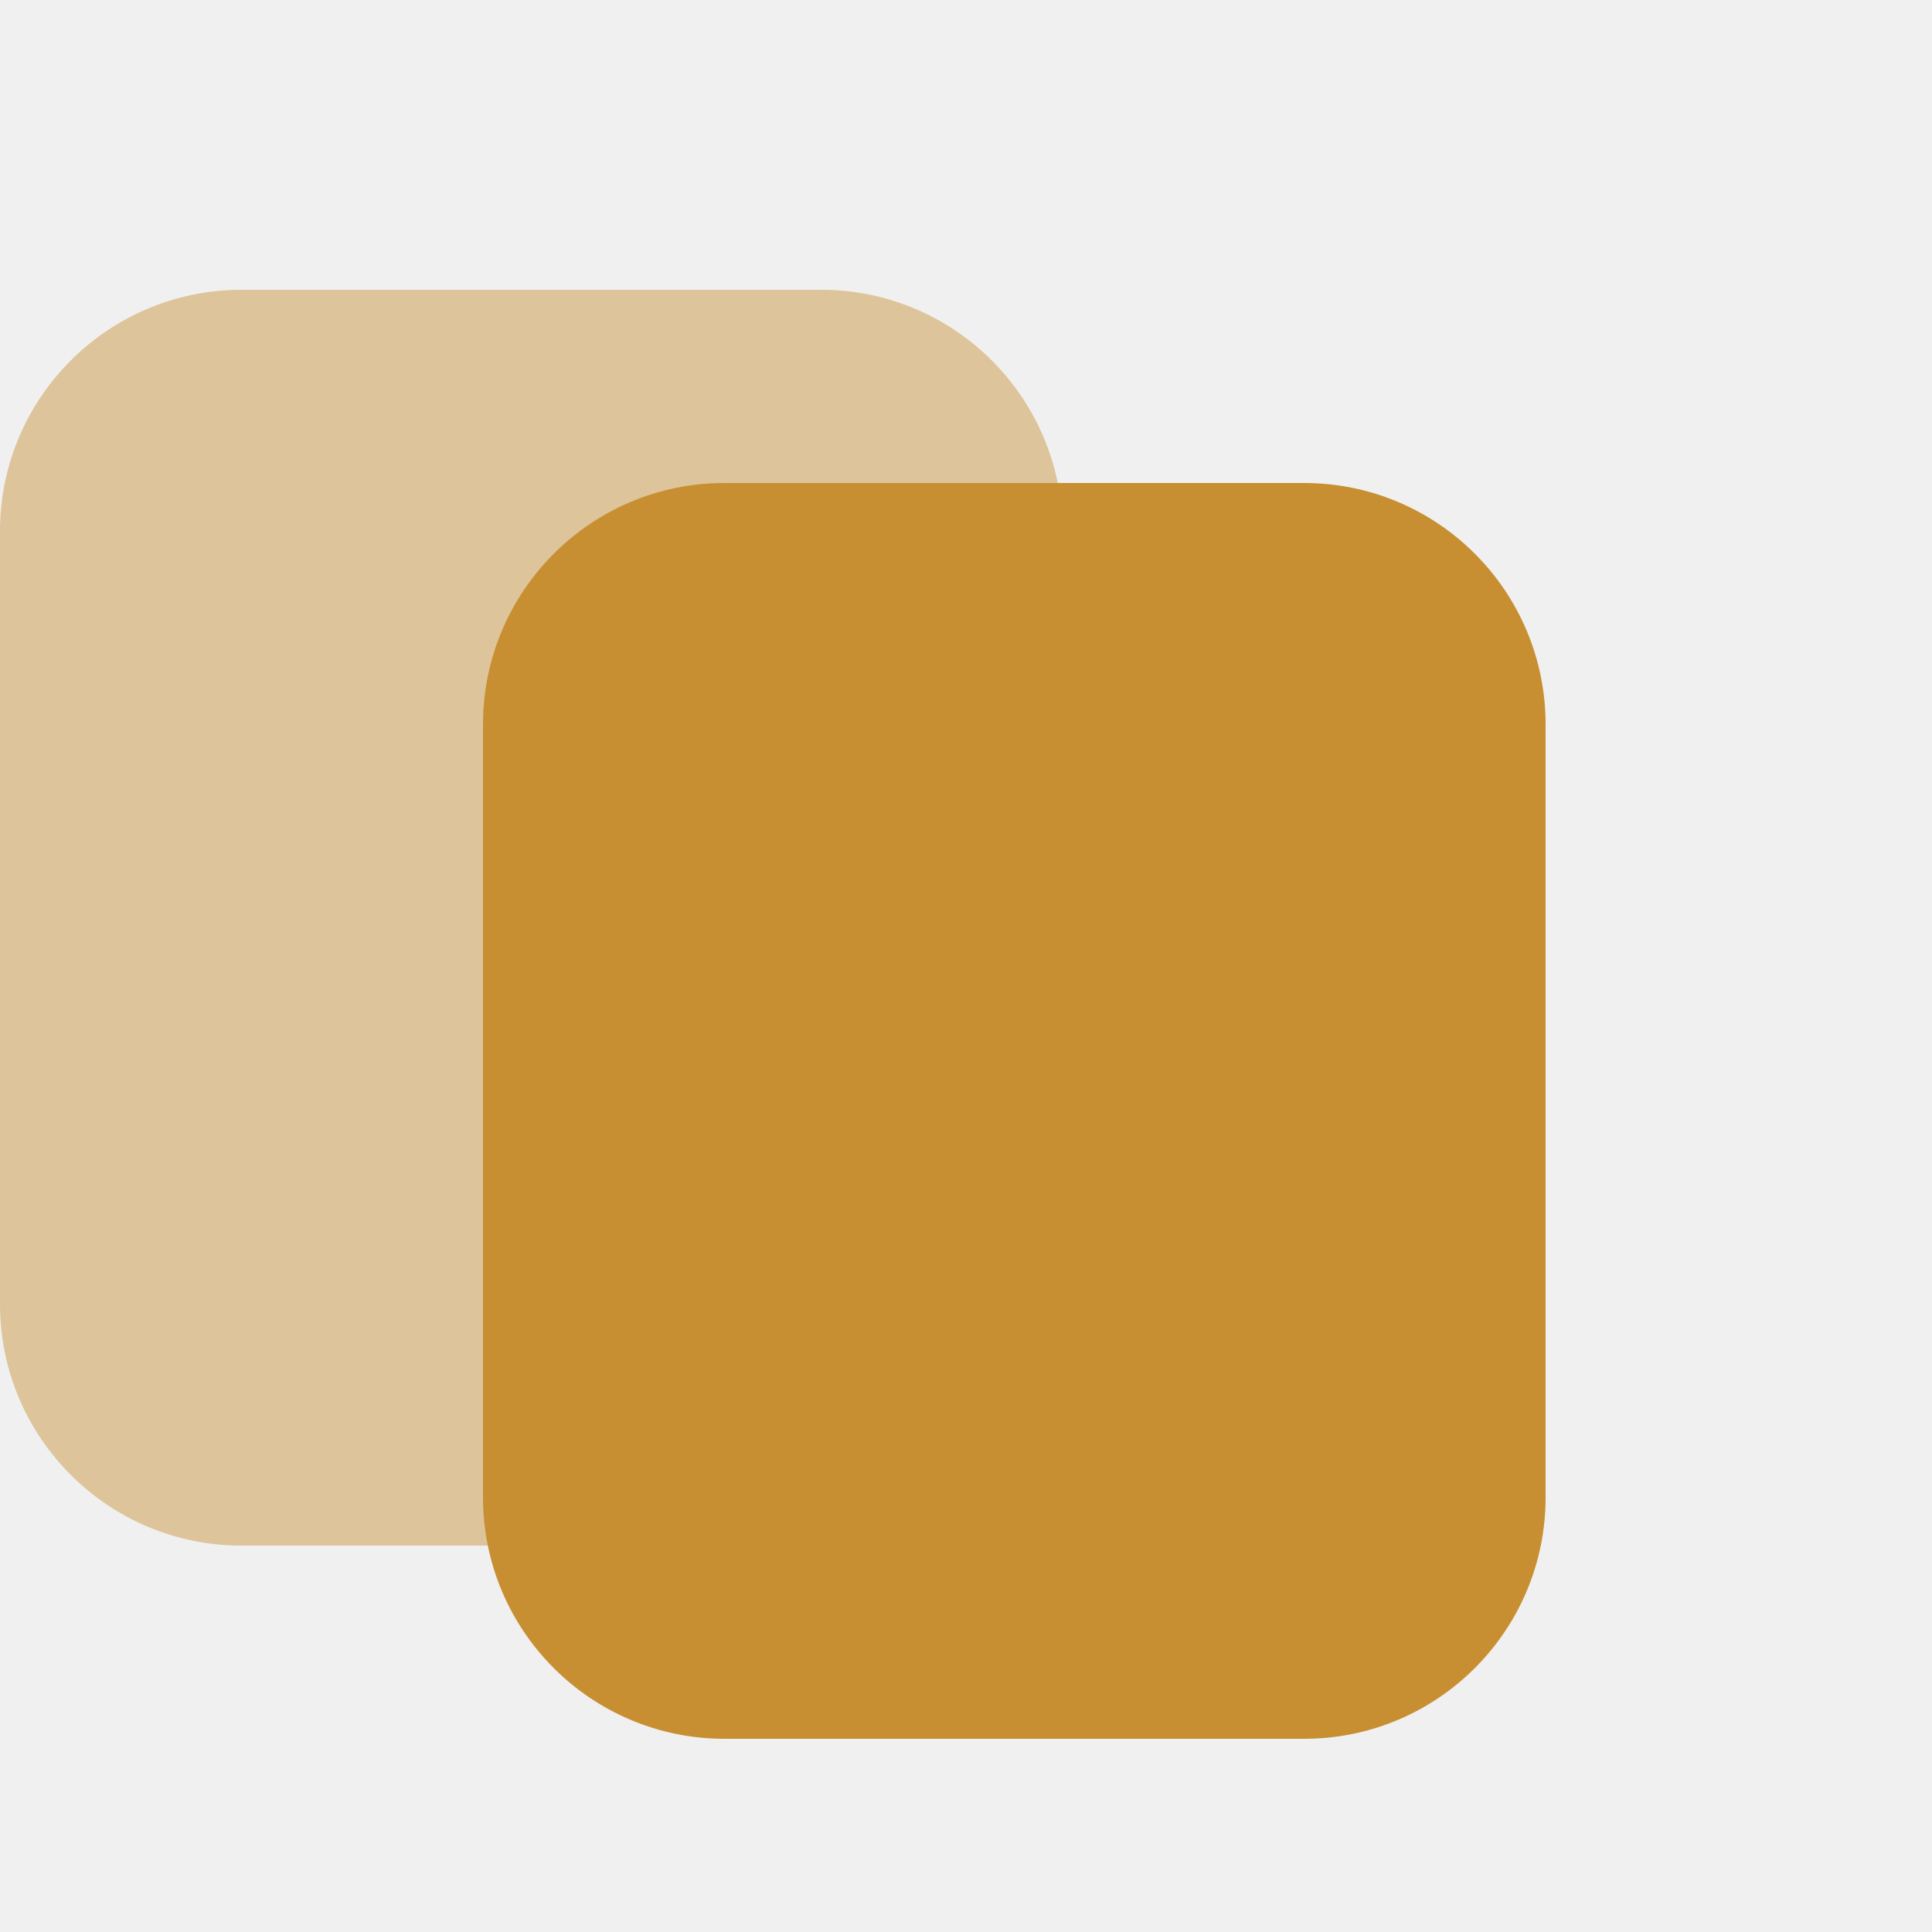
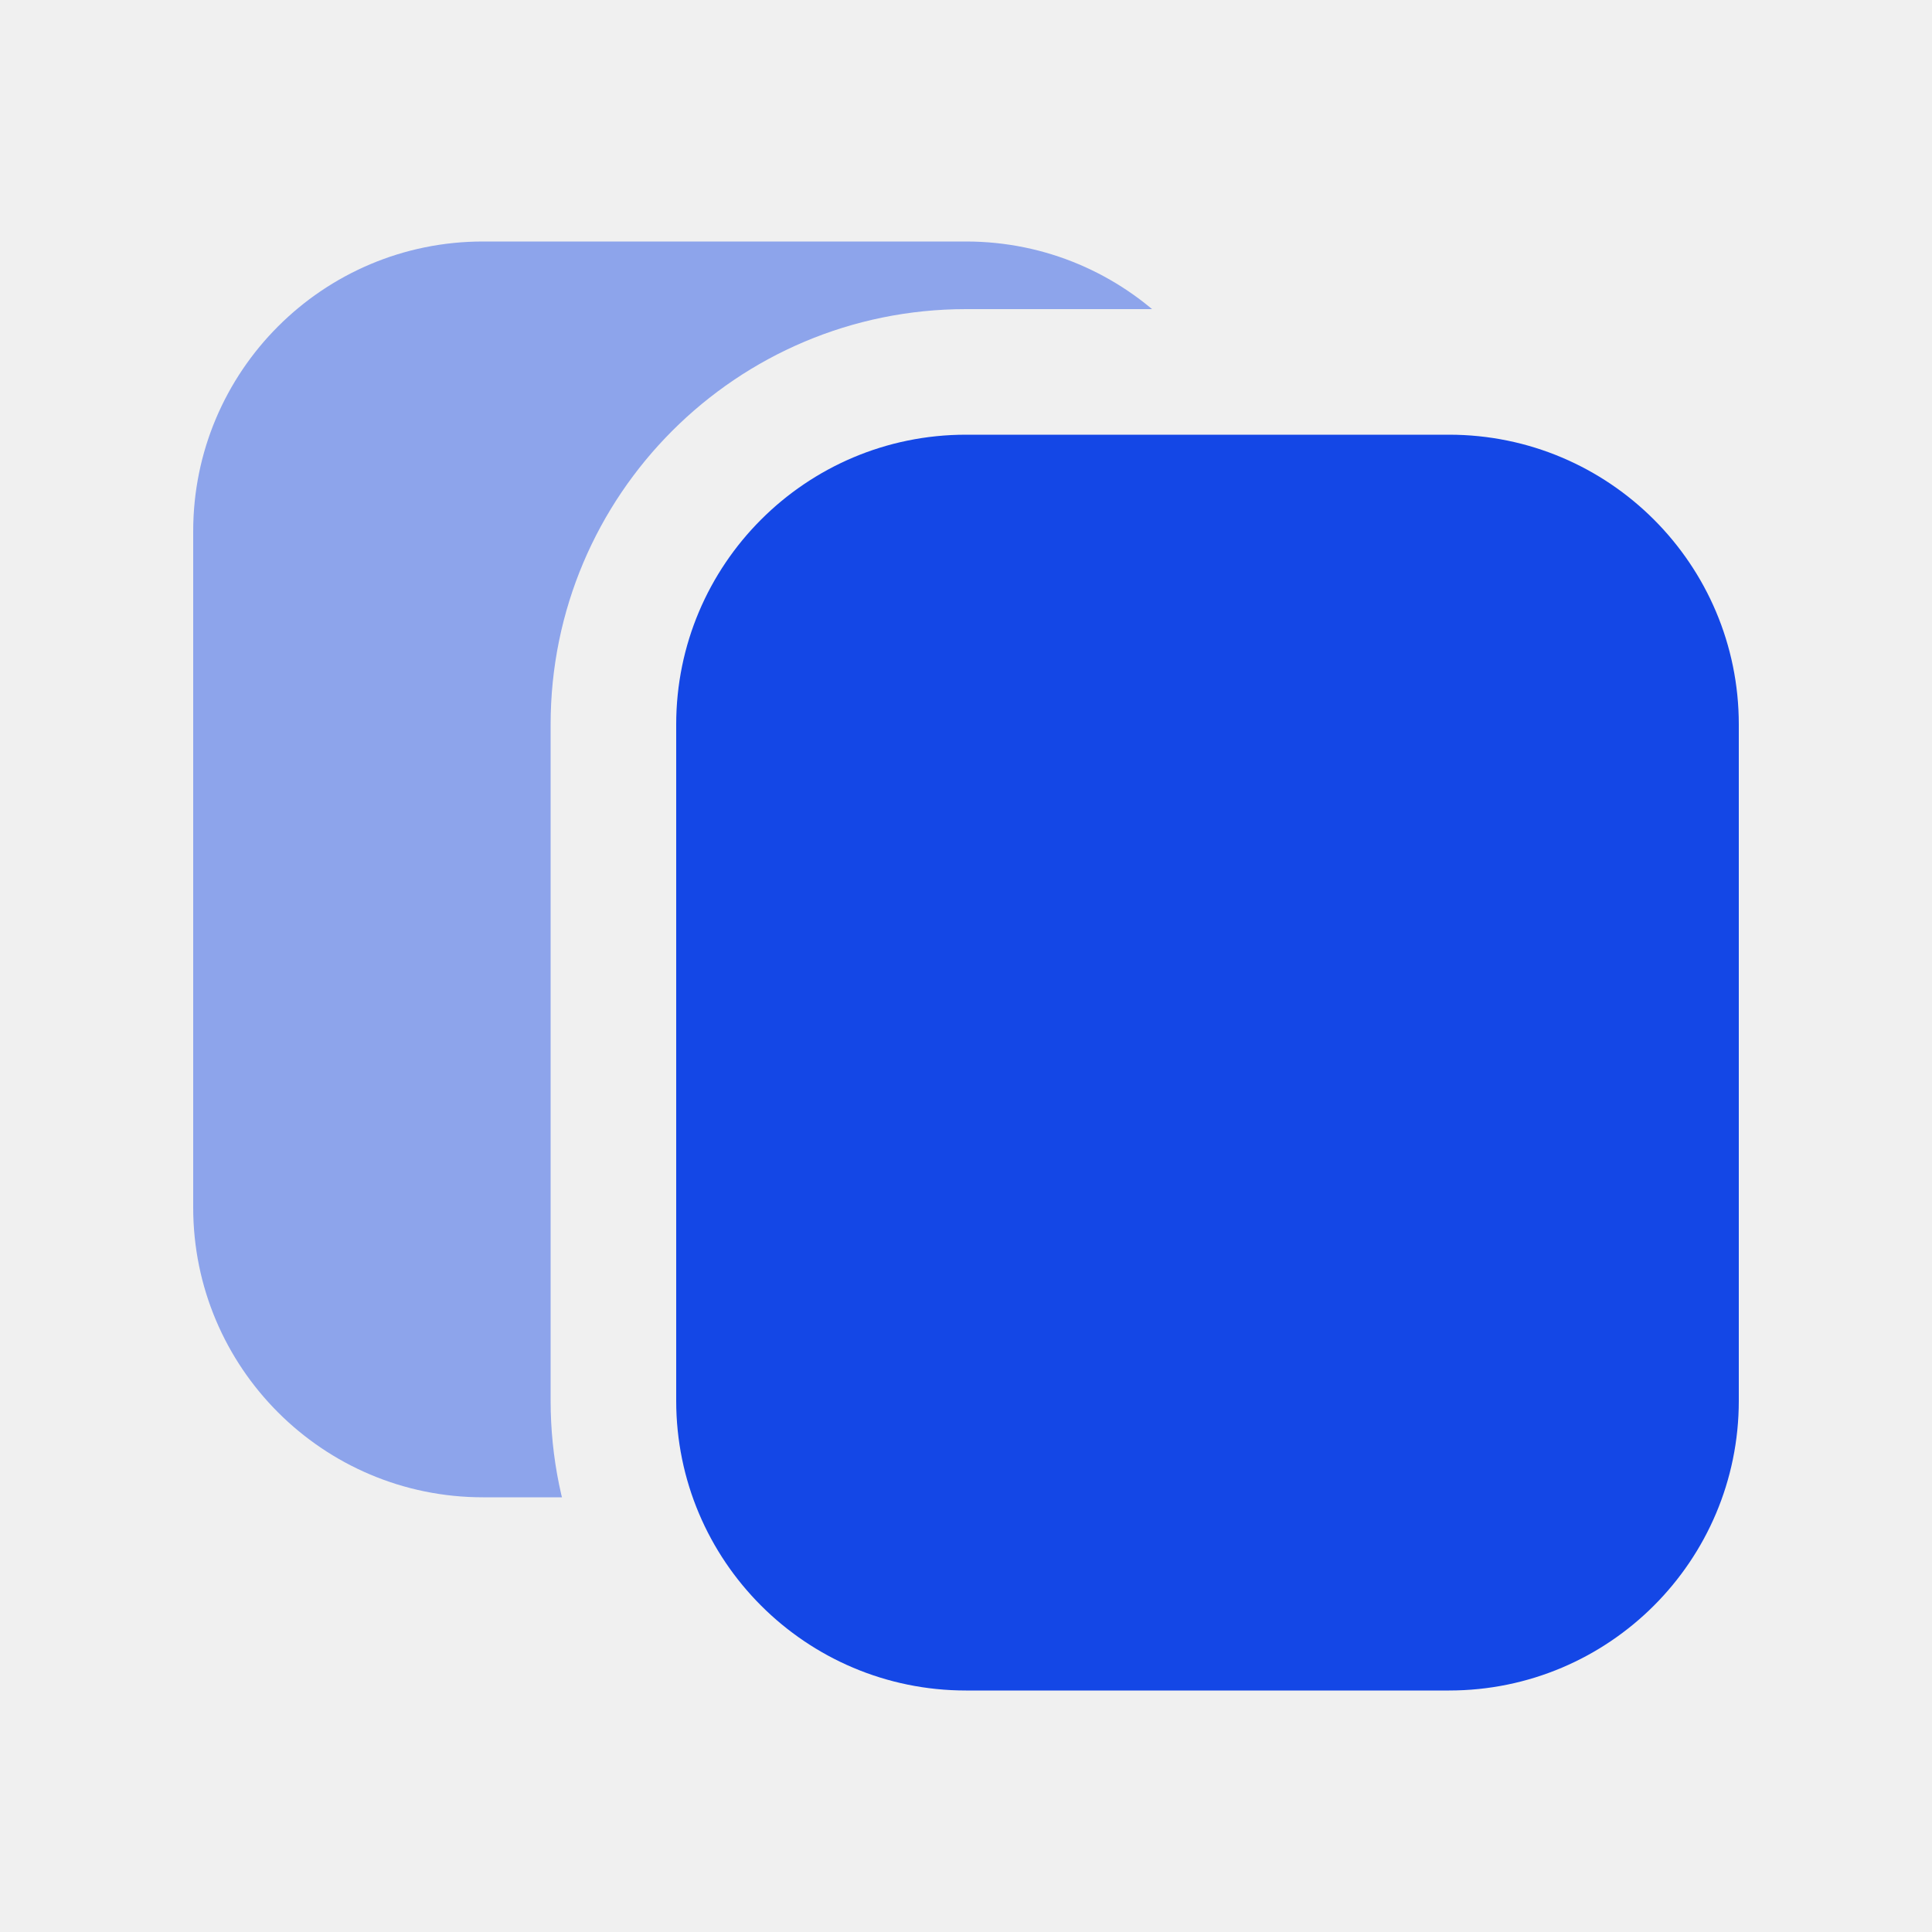
<svg xmlns="http://www.w3.org/2000/svg" viewBox="0 0 20 20" width="512" height="512">
-   <rect x="0" y="3" width="11" height="13" rx="2.5" fill="#c88f32" fill-opacity="0.45" />
-   <rect x="5" y="5" width="11" height="13" rx="2.5" fill="#c88f32" />
+   <mask id="knockout">
+     <rect x="-2" y="-2" width="24" height="24" fill="white" />
+     <rect x="5.7" y="3.2" width="13.6" height="15.6" rx="4.3" fill="black" />
+   </mask>
+   <rect x="2" y="2.5" width="11" height="13" rx="3" fill="#1447e6" fill-opacity="0.45" mask="url(#knockout)" />
+   <rect x="7" y="4.5" width="11" height="13" rx="3" fill="#1447e6" />
</svg>
